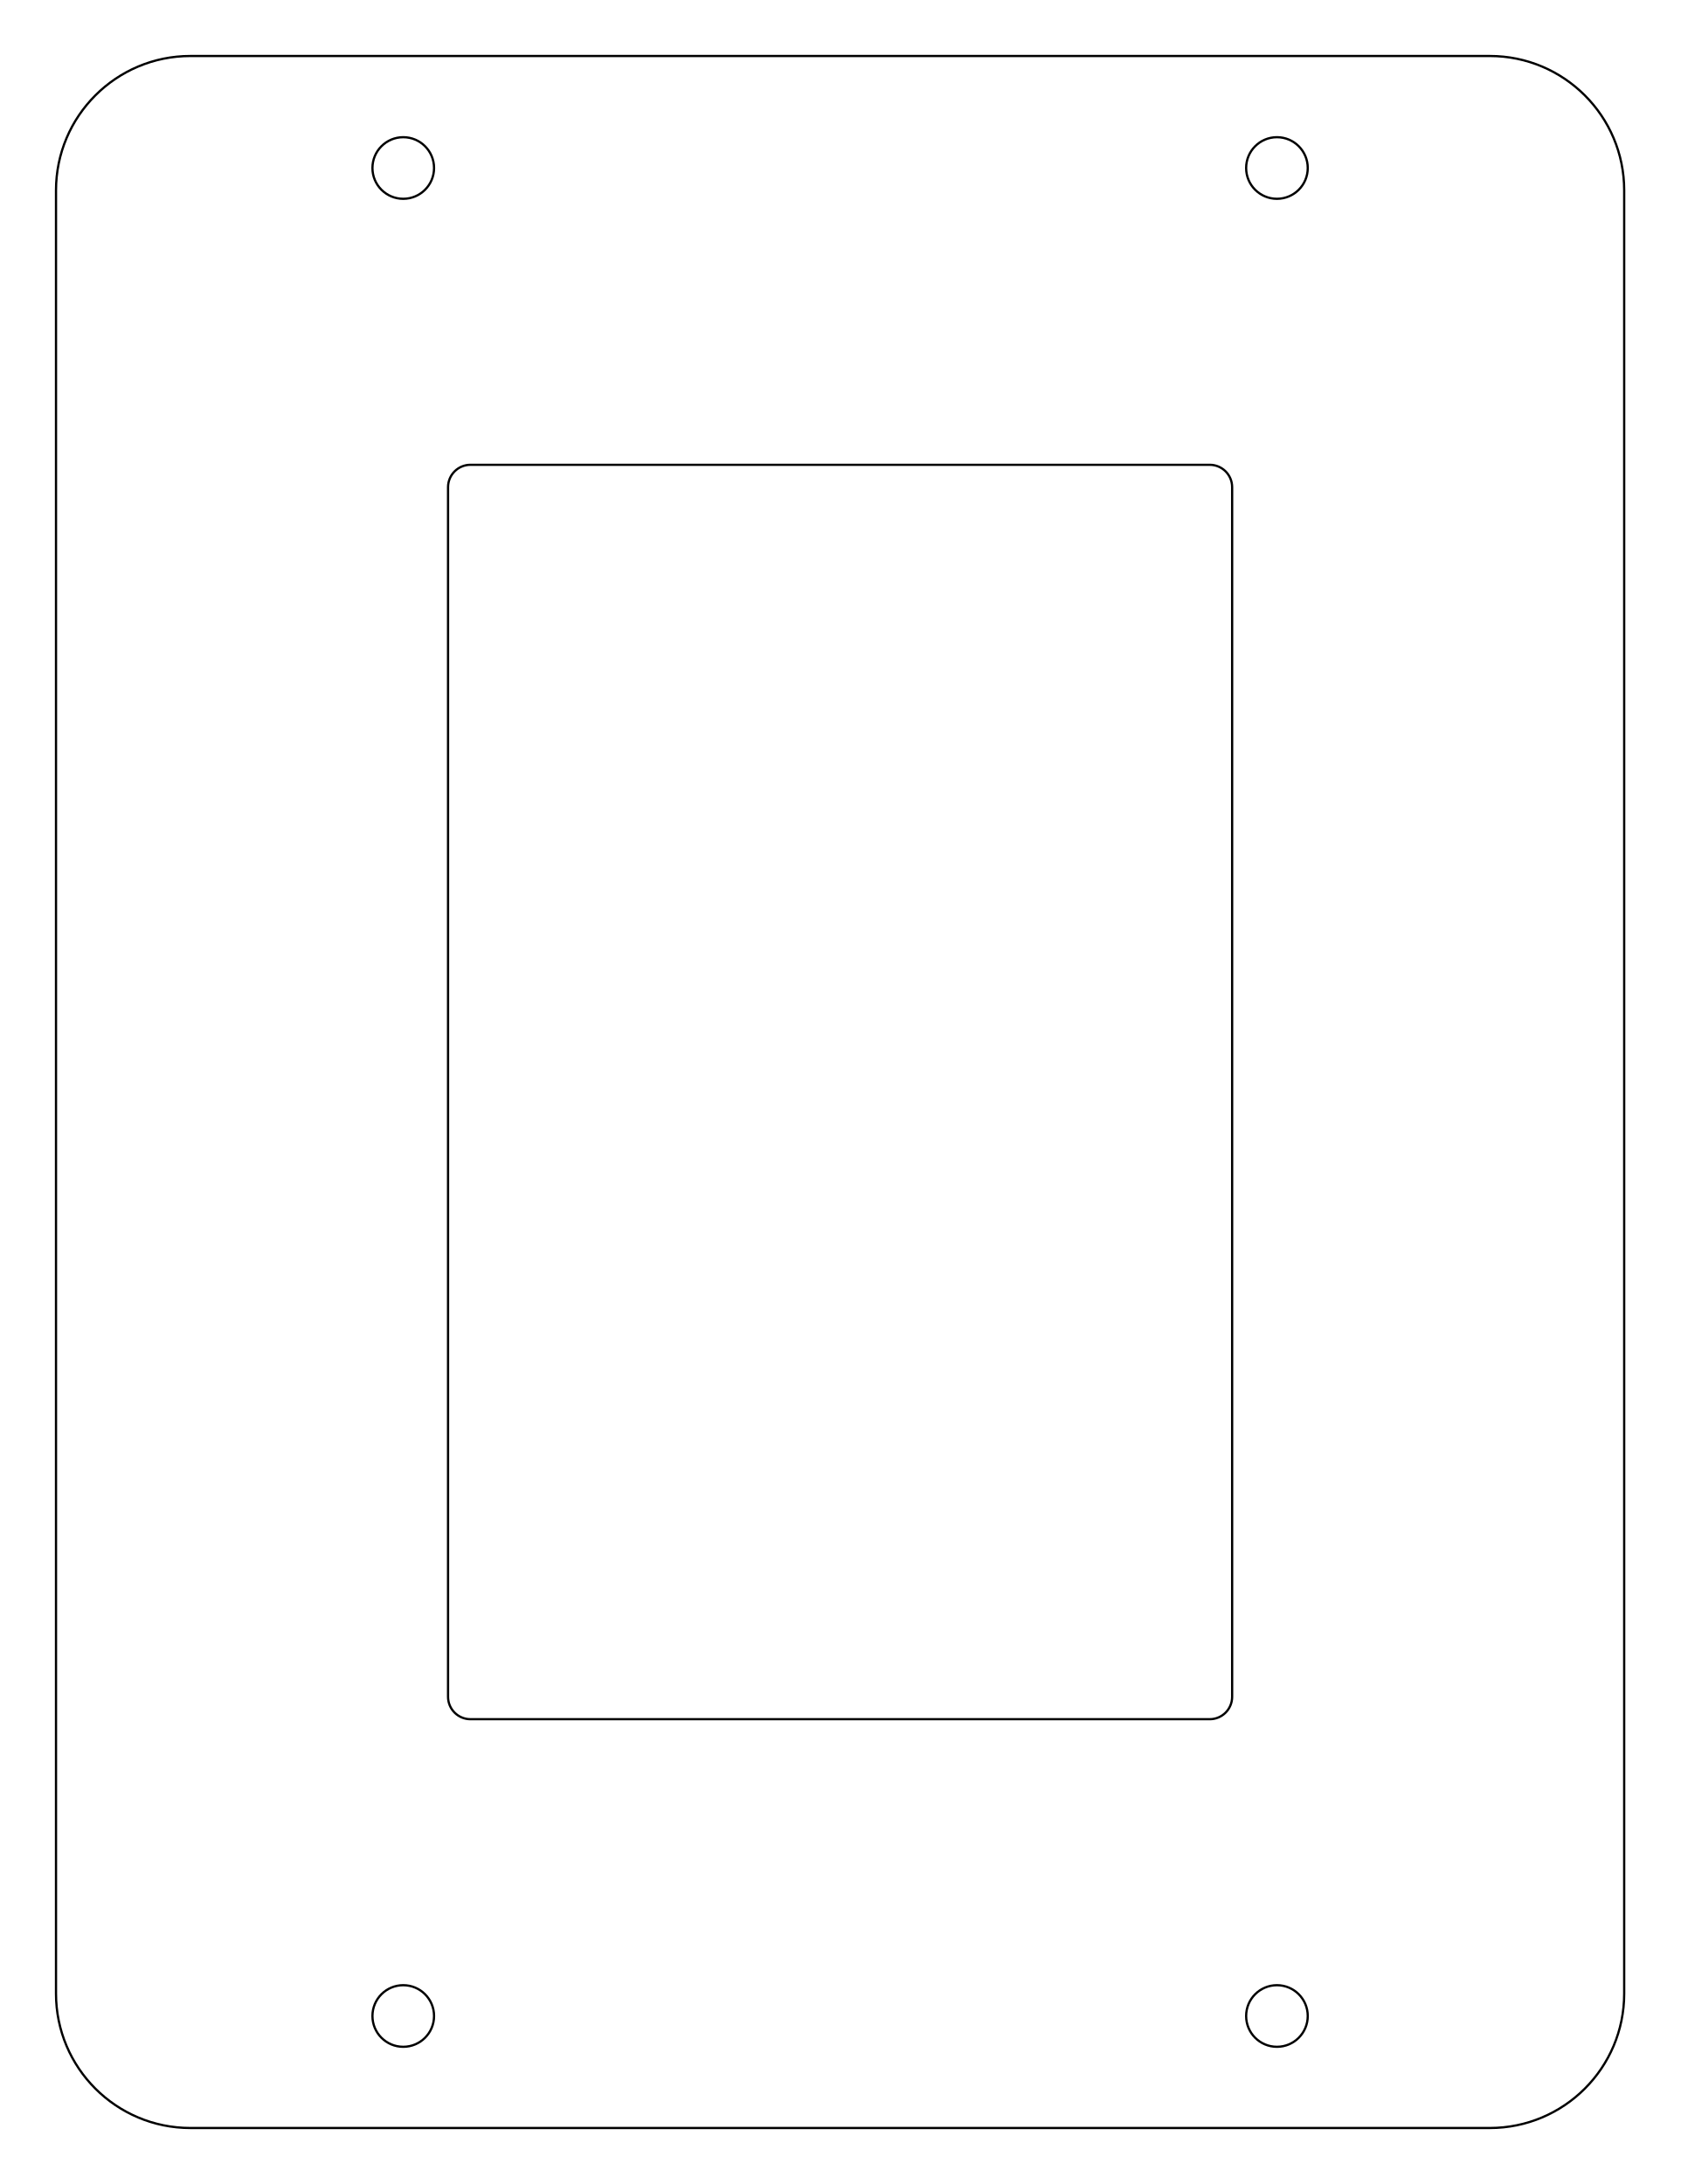
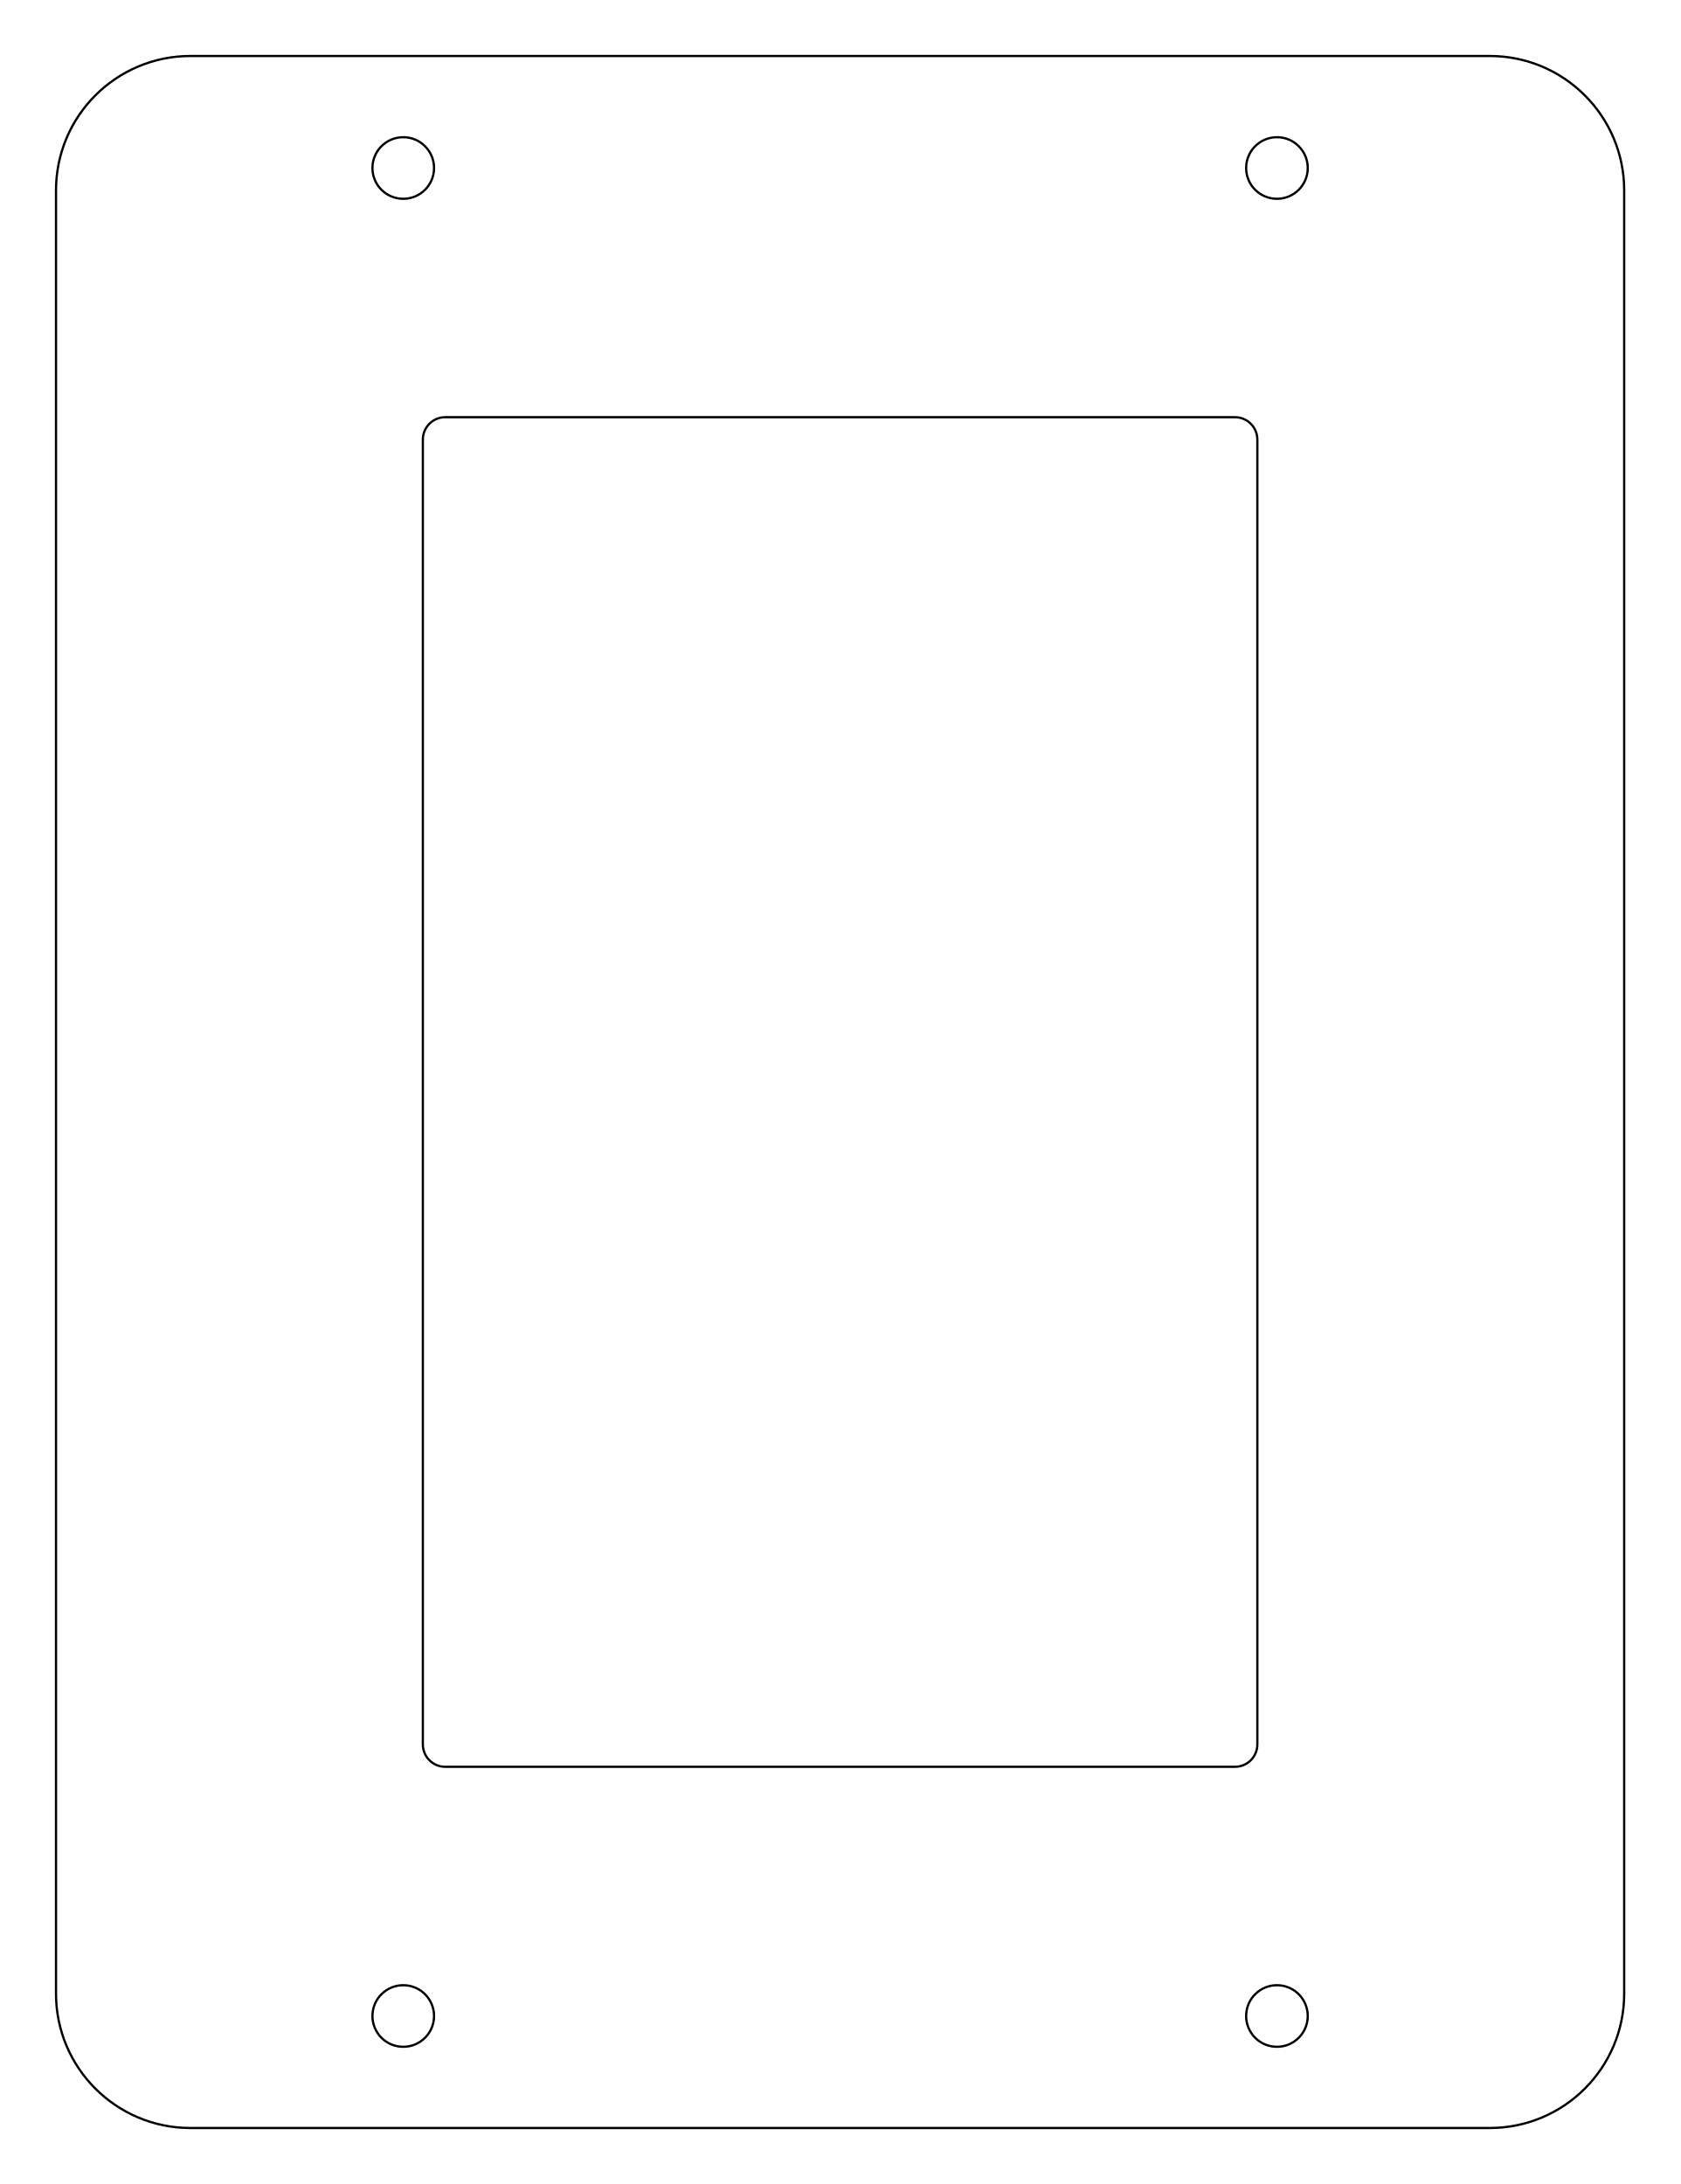
<svg xmlns="http://www.w3.org/2000/svg" width="150mm" height="195mm" viewBox="-75.0 -97.5 150 195">
  <style>.c{fill:none;stroke:#000;stroke-width:.2}.r{fill:none;stroke:#3a7bd5;stroke-width:.2;stroke-dasharray:2 1}.b{fill:none;stroke:#e08a00;stroke-width:.2;stroke-dasharray:1 1}</style>
  <rect class="c" x="-70.0" y="-92.5" width="140" height="185" rx="12" />
-   <rect class="c" x="-35.0" y="-56.0" width="70" height="112" rx="2" />
+   <rect class="c" x="-37.25" y="-60.25" width="74.5" height="120.5" rx="2" />
  <circle class="c" cx="-39" cy="-82.5" r="2.75" />
  <circle class="c" cx="-39" cy="82.5" r="2.75" />
  <circle class="c" cx="39" cy="-82.5" r="2.75" />
  <circle class="c" cx="39" cy="82.5" r="2.75" />
</svg>
